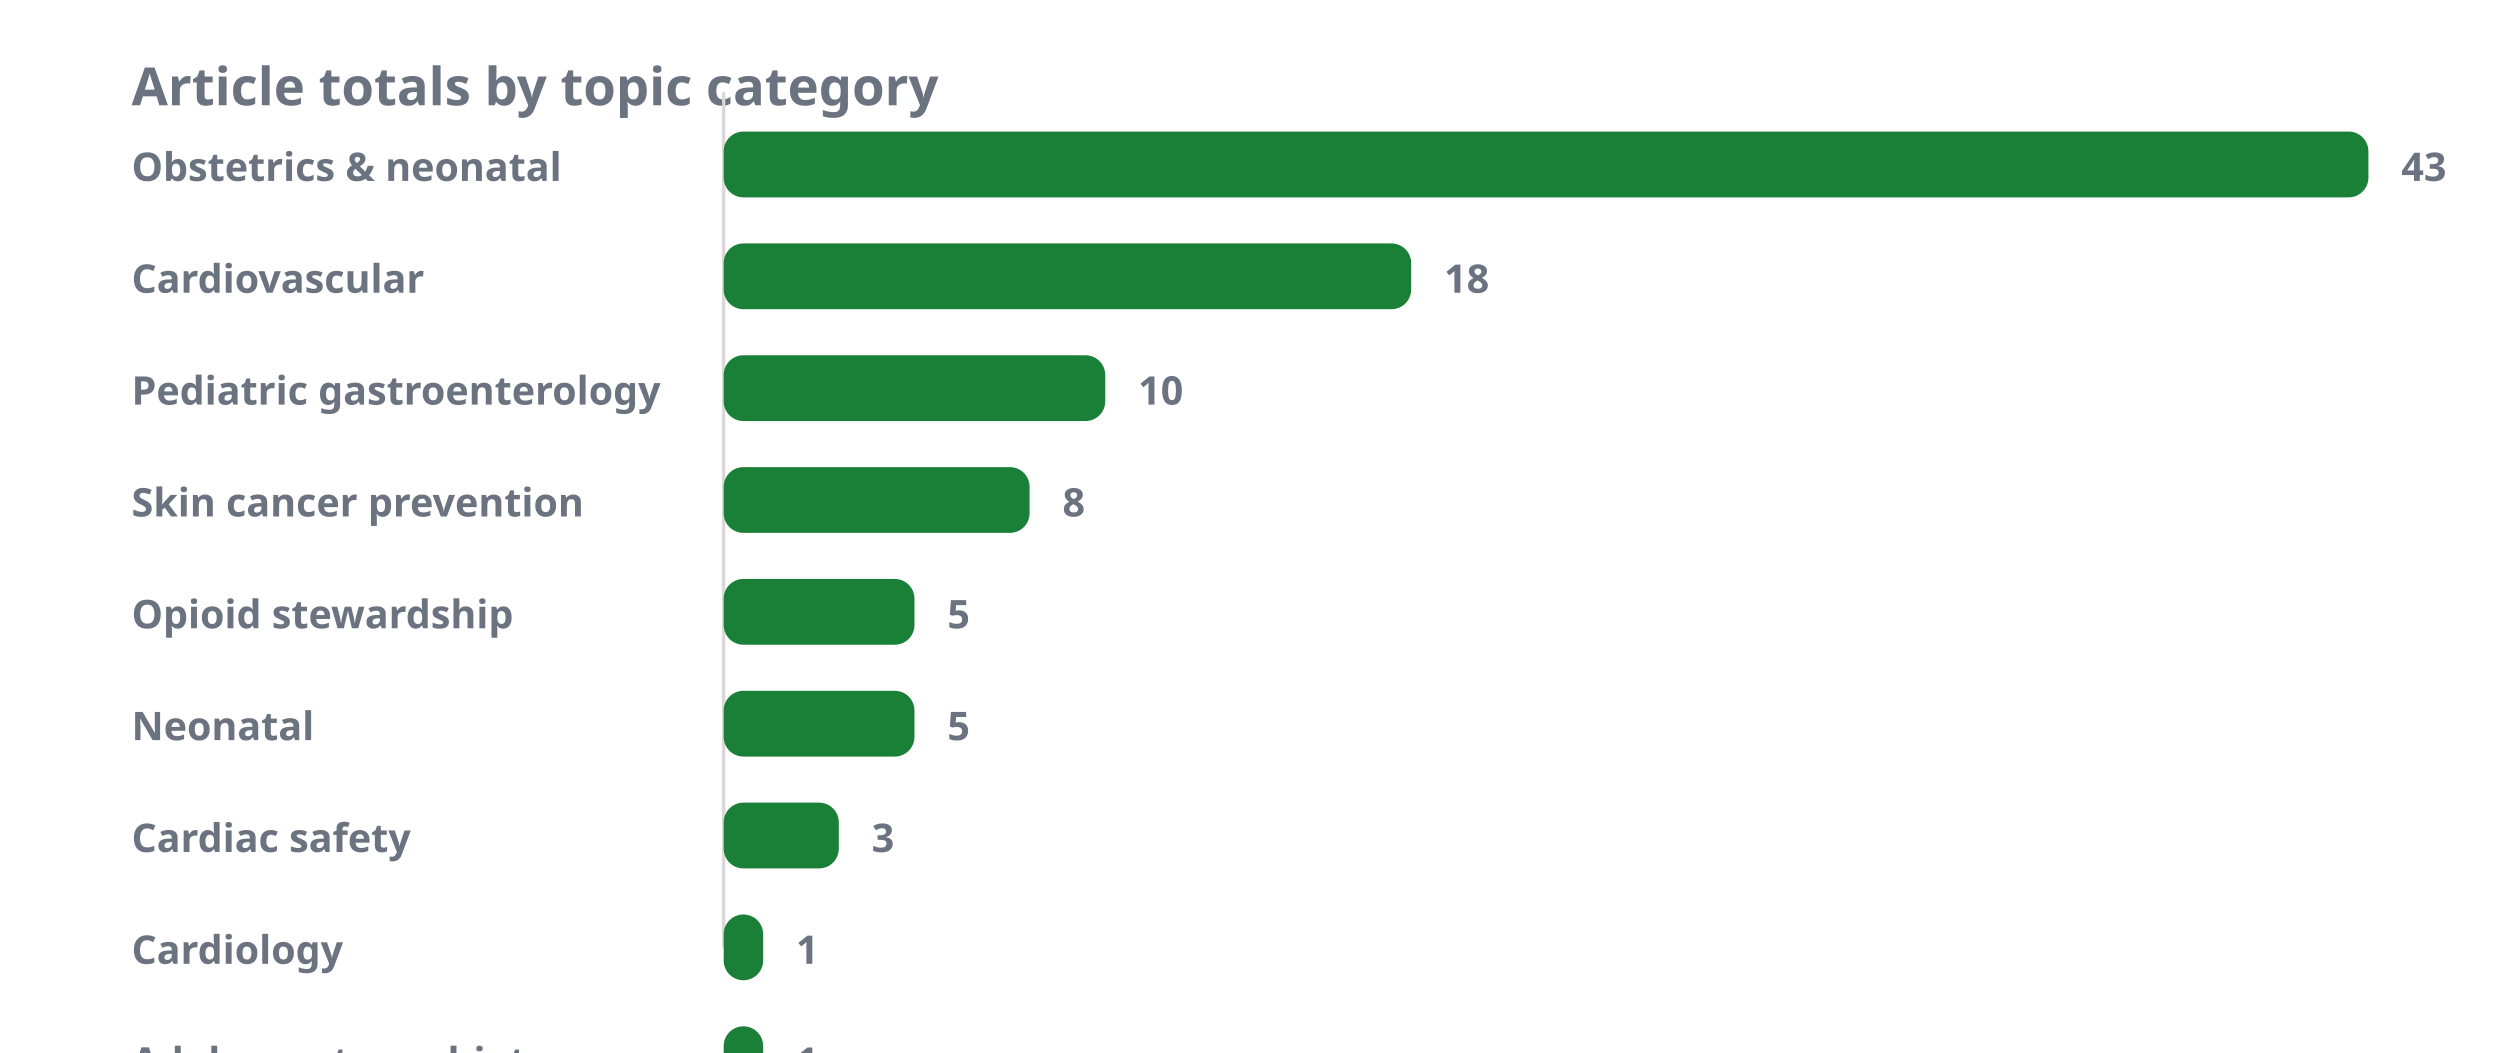
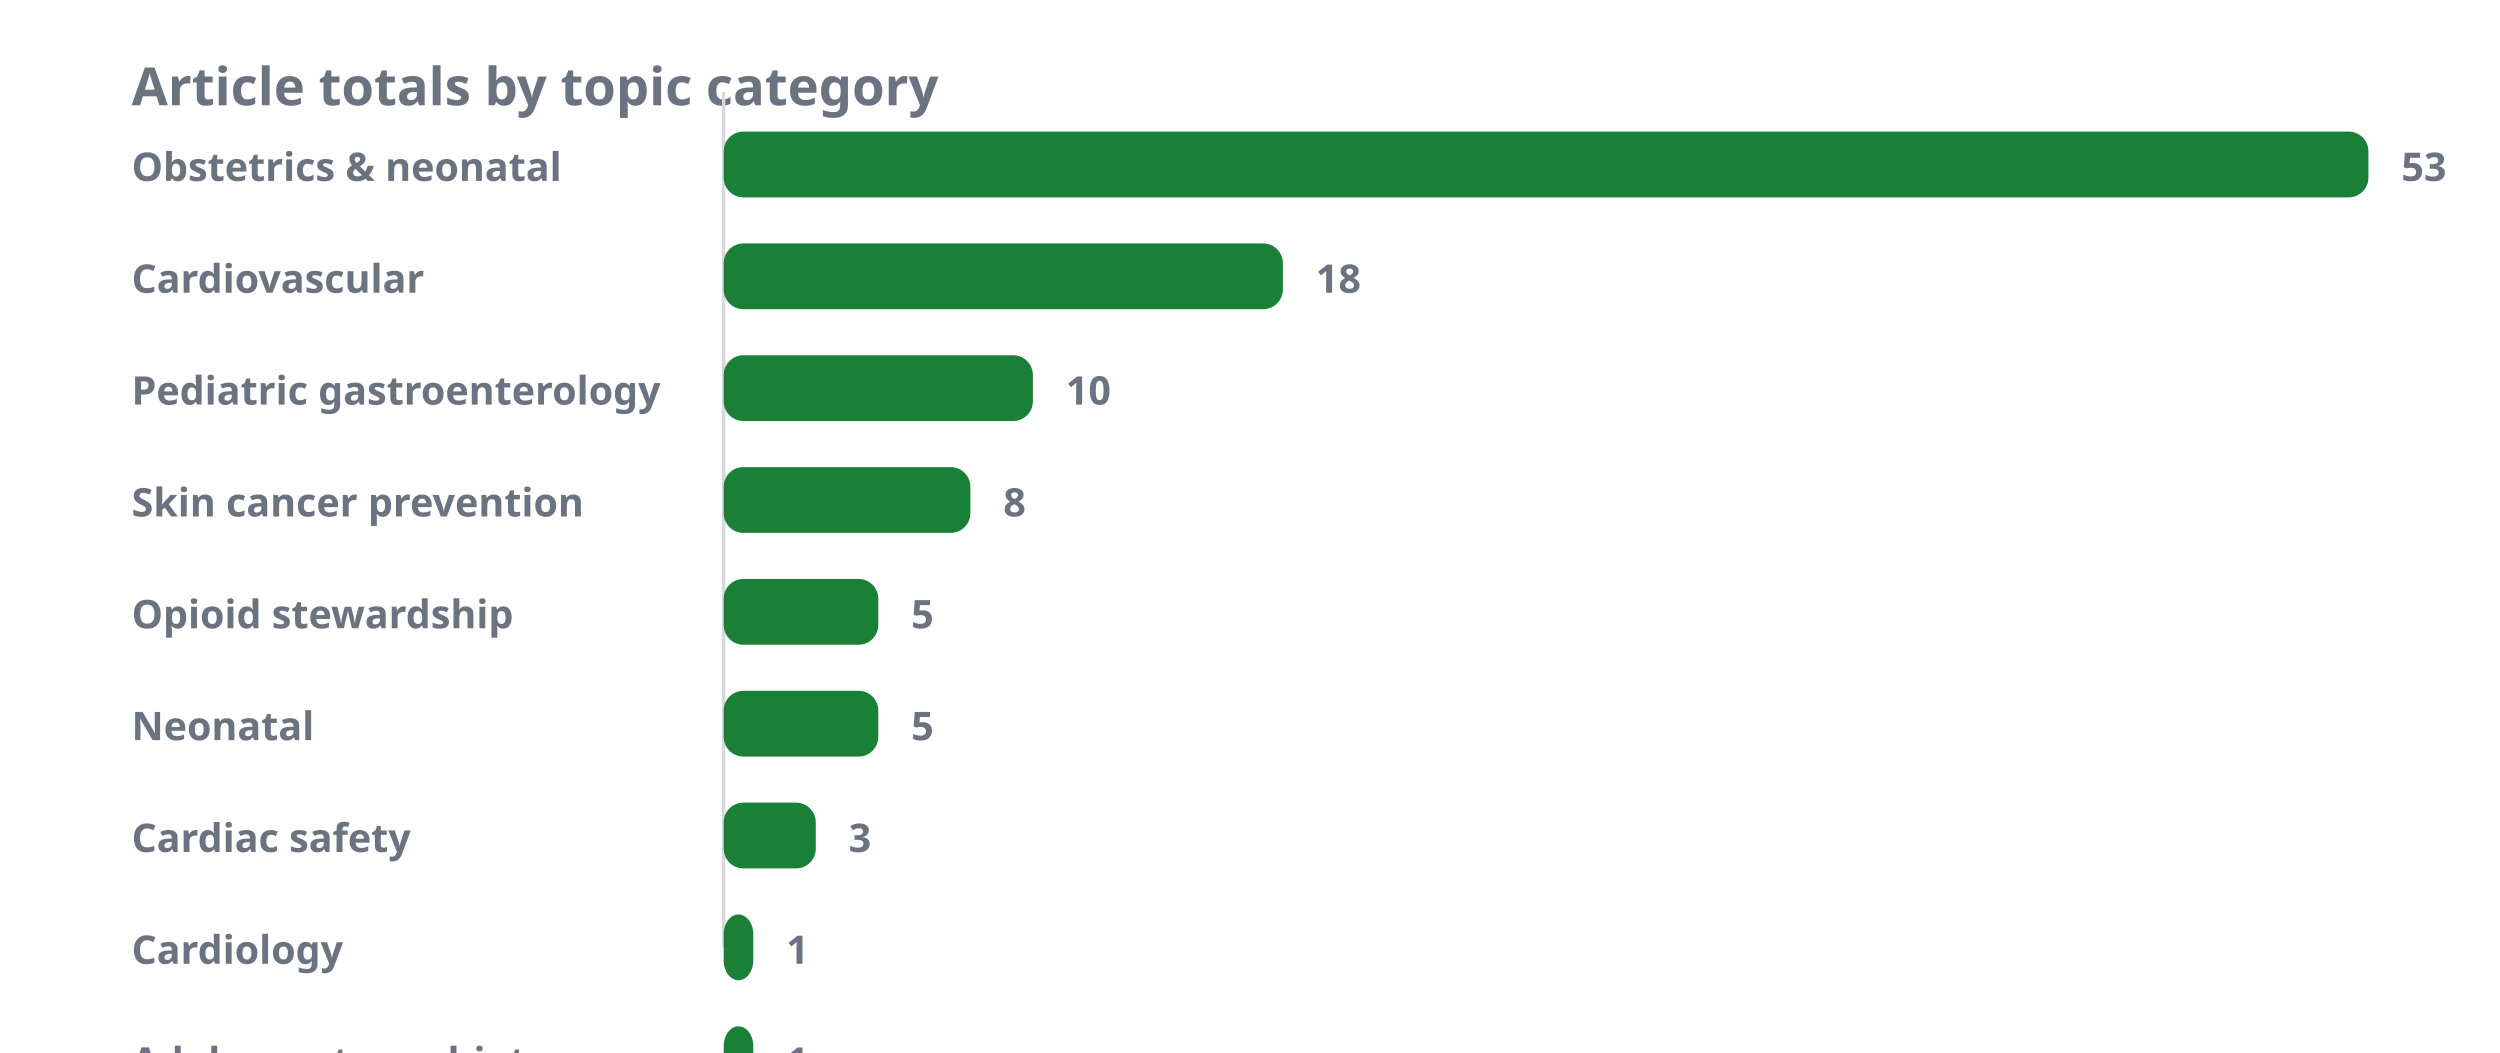
<svg xmlns="http://www.w3.org/2000/svg" width="760" height="320" viewBox="0 0 760 320" role="img" aria-label="Article totals by topic category">
  <style>
  .title { font: 700 16px system-ui, sans-serif; fill: #6b7280; }
  .label { font: 600 12px system-ui, sans-serif; fill: #6b7280; }
  .value { font: 600 12px system-ui, sans-serif; fill: #6b7280; }
  .bar { fill: #1a7f37; }
  .axis { stroke: #d8d8d8; stroke-width: 1; }
</style>
  <rect width="100%" height="100%" fill="transparent" rx="12" ry="12" />
  <text x="40" y="32" class="title">Article totals by topic category</text>
  <line x1="220" y1="28" x2="220" y2="288" class="axis" />
  <text x="40" y="55" class="label">Obstetrics &amp; neonatal</text>
  <rect x="220" y="40" width="500" height="20" class="bar" rx="6" ry="6" />
-   <text x="730" y="55" class="value">43</text>
+   <text x="730" y="55" class="value">53</text>
  <text x="40" y="89" class="label">Cardiovascular</text>
-   <rect x="220" y="74" width="209" height="20" class="bar" rx="6" ry="6" />
-   <text x="439" y="89" class="value">18</text>
+   <rect x="220" y="74" width="170" height="20" class="bar" rx="6" ry="6" />
+   <text x="400" y="89" class="value">18</text>
  <text x="40" y="123" class="label">Pediatric gastroenterology</text>
-   <rect x="220" y="108" width="116" height="20" class="bar" rx="6" ry="6" />
-   <text x="346" y="123" class="value">10</text>
+   <rect x="220" y="108" width="94" height="20" class="bar" rx="6" ry="6" />
+   <text x="324" y="123" class="value">10</text>
  <text x="40" y="157" class="label">Skin cancer prevention</text>
-   <rect x="220" y="142" width="93" height="20" class="bar" rx="6" ry="6" />
-   <text x="323" y="157" class="value">8</text>
+   <rect x="220" y="142" width="75" height="20" class="bar" rx="6" ry="6" />
+   <text x="305" y="157" class="value">8</text>
  <text x="40" y="191" class="label">Opioid stewardship</text>
-   <rect x="220" y="176" width="58" height="20" class="bar" rx="6" ry="6" />
-   <text x="288" y="191" class="value">5</text>
+   <rect x="220" y="176" width="47" height="20" class="bar" rx="6" ry="6" />
+   <text x="277" y="191" class="value">5</text>
  <text x="40" y="225" class="label">Neonatal</text>
-   <rect x="220" y="210" width="58" height="20" class="bar" rx="6" ry="6" />
-   <text x="288" y="225" class="value">5</text>
+   <rect x="220" y="210" width="47" height="20" class="bar" rx="6" ry="6" />
+   <text x="277" y="225" class="value">5</text>
  <text x="40" y="259" class="label">Cardiac safety</text>
-   <rect x="220" y="244" width="35" height="20" class="bar" rx="6" ry="6" />
-   <text x="265" y="259" class="value">3</text>
+   <rect x="220" y="244" width="28" height="20" class="bar" rx="6" ry="6" />
+   <text x="258" y="259" class="value">3</text>
  <text x="40" y="293" class="label">Cardiology</text>
-   <rect x="220" y="278" width="12" height="20" class="bar" rx="6" ry="6" />
-   <text x="242" y="293" class="value">1</text>
+   <rect x="220" y="278" width="9" height="20" class="bar" rx="6" ry="6" />
+   <text x="239" y="293" class="value">1</text>
  <text x="40" y="327" class="label">Adolescent psychiatry</text>
-   <rect x="220" y="312" width="12" height="20" class="bar" rx="6" ry="6" />
-   <text x="242" y="327" class="value">1</text>
+   <rect x="220" y="312" width="9" height="20" class="bar" rx="6" ry="6" />
+   <text x="239" y="327" class="value">1</text>
</svg>
